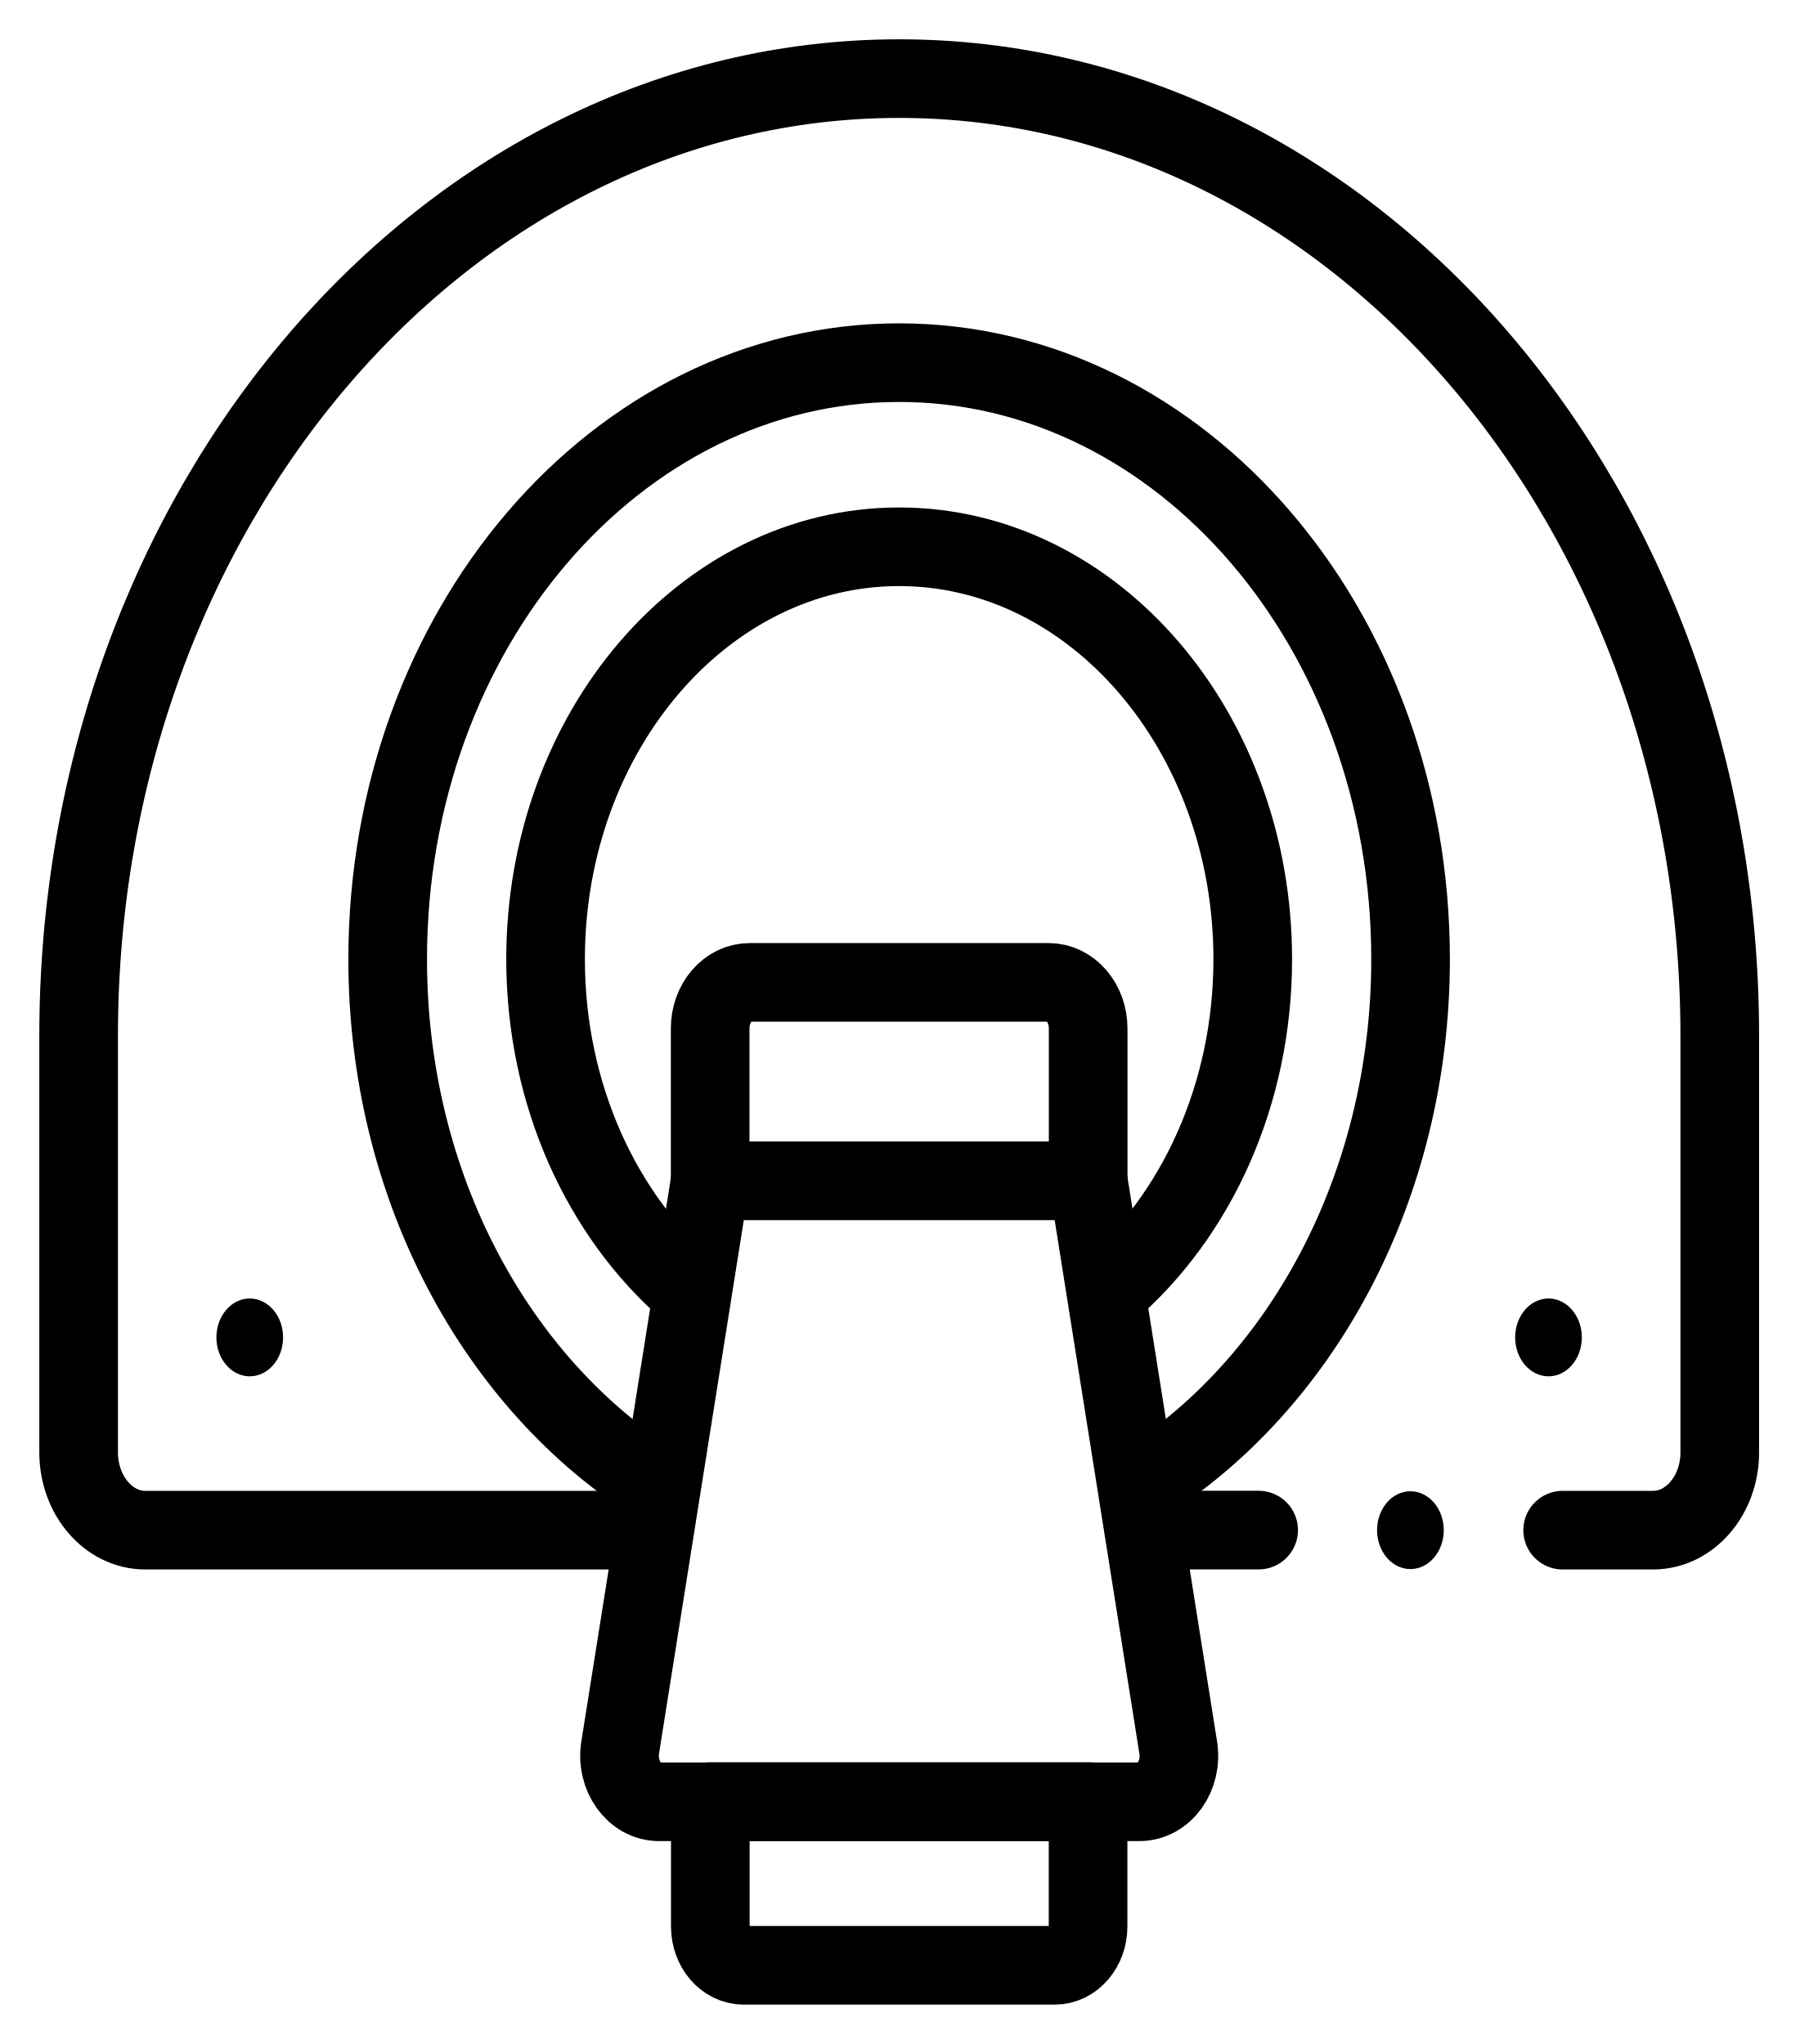
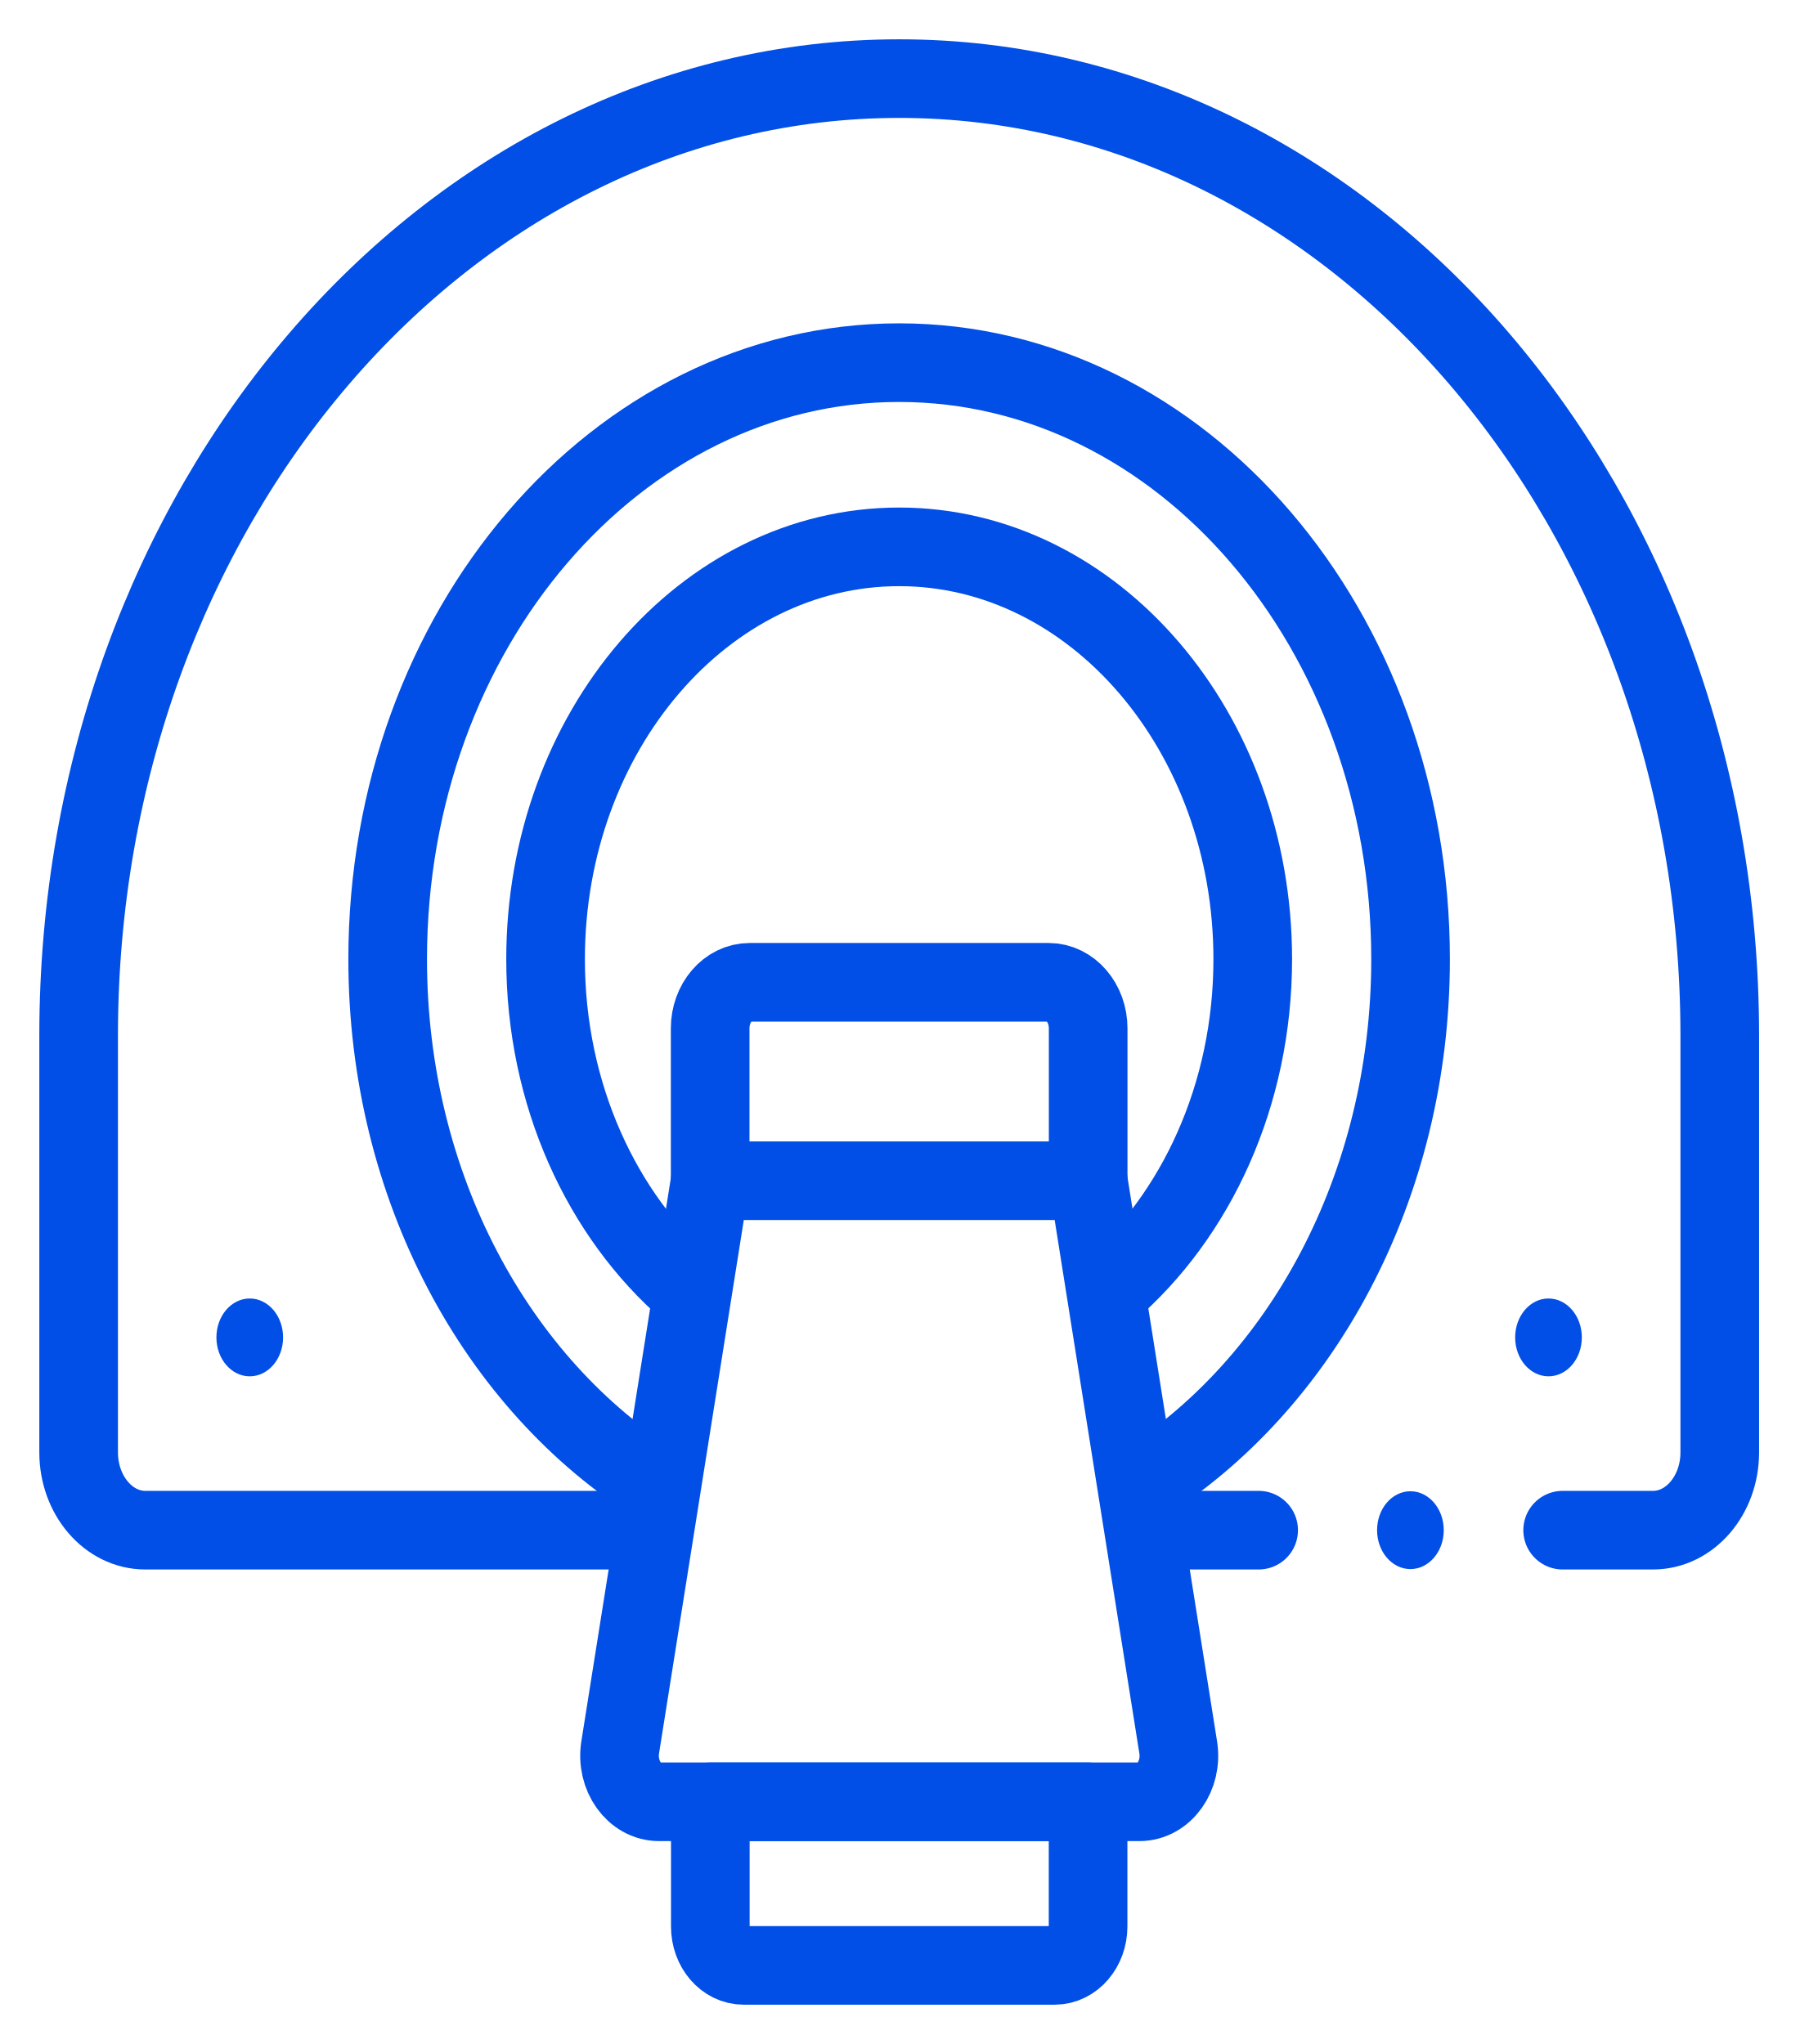
<svg xmlns="http://www.w3.org/2000/svg" width="23" height="26" viewBox="0 0 23 26" fill="none">
-   <path d="M19.872 19.464H21.021C21.49 19.464 21.87 19.021 21.87 18.474V13.173C21.87 9.812 20.701 6.768 18.813 4.565C16.925 2.363 14.316 1 11.435 1C5.672 1 1 6.45 1 13.173V18.474C1 19.021 1.38 19.464 1.848 19.464H8.283" stroke="black" stroke-miterlimit="10" stroke-linecap="round" stroke-linejoin="round" />
-   <path d="M14.586 19.463H16.006" stroke="black" stroke-miterlimit="10" stroke-linecap="round" stroke-linejoin="round" />
-   <path d="M14.487 18.903C16.54 17.628 17.938 15.105 17.938 12.201C17.938 8.011 15.026 4.613 11.434 4.613C7.842 4.613 4.93 8.011 4.93 12.201C4.93 15.097 6.32 17.614 8.365 18.893" stroke="black" stroke-miterlimit="10" stroke-linecap="round" stroke-linejoin="round" />
-   <path d="M8.757 16.413C7.654 15.457 6.938 13.924 6.938 12.201C6.938 9.309 8.955 6.955 11.434 6.955C13.914 6.955 15.931 9.309 15.931 12.201C15.931 13.931 15.209 15.468 14.099 16.423" stroke="black" stroke-miterlimit="10" stroke-linecap="round" stroke-linejoin="round" />
-   <path d="M14.49 22.919H8.381C8.067 22.919 7.83 22.587 7.887 22.227L9.032 15.02H13.839L14.983 22.227C15.041 22.587 14.804 22.919 14.49 22.919Z" stroke="black" stroke-miterlimit="10" stroke-linecap="round" stroke-linejoin="round" />
-   <path d="M9.031 15.02V13.082C9.031 12.758 9.256 12.496 9.533 12.496H13.336C13.613 12.496 13.838 12.758 13.838 13.082V15.02" stroke="black" stroke-miterlimit="10" stroke-linecap="round" stroke-linejoin="round" />
-   <path d="M13.413 24.999H9.457C9.223 24.999 9.033 24.778 9.033 24.505V22.918H13.837V24.505C13.837 24.778 13.647 24.999 13.413 24.999Z" stroke="black" stroke-miterlimit="10" stroke-linecap="round" stroke-linejoin="round" />
-   <ellipse cx="19.692" cy="17.012" rx="0.424" ry="0.495" fill="black" />
-   <ellipse cx="3.176" cy="17.012" rx="0.424" ry="0.495" fill="black" />
-   <ellipse cx="17.936" cy="19.464" rx="0.424" ry="0.495" fill="black" />
+   <path d="M19.872 19.464H21.021C21.49 19.464 21.87 19.021 21.87 18.474V13.173C21.87 9.812 20.701 6.768 18.813 4.565C16.925 2.363 14.316 1 11.435 1C5.672 1 1 6.45 1 13.173V18.474C1 19.021 1.38 19.464 1.848 19.464H8.283" stroke="#014FE6" stroke-miterlimit="10" stroke-linecap="round" stroke-linejoin="round" />
+   <path d="M14.586 19.464H16.006" stroke="#014FE6" stroke-miterlimit="10" stroke-linecap="round" stroke-linejoin="round" />
+   <path d="M14.487 18.904C16.54 17.628 17.938 15.105 17.938 12.201C17.938 8.011 15.026 4.613 11.434 4.613C7.842 4.613 4.93 8.011 4.93 12.201C4.93 15.097 6.32 17.614 8.365 18.893" stroke="#014FE6" stroke-miterlimit="10" stroke-linecap="round" stroke-linejoin="round" />
+   <path d="M8.757 16.413C7.654 15.457 6.938 13.925 6.938 12.201C6.938 9.309 8.955 6.956 11.434 6.956C13.914 6.956 15.931 9.309 15.931 12.201C15.931 13.931 15.209 15.468 14.099 16.424" stroke="#014FE6" stroke-miterlimit="10" stroke-linecap="round" stroke-linejoin="round" />
+   <path d="M14.49 22.919H8.381C8.067 22.919 7.83 22.586 7.887 22.226L9.032 15.019H13.839L14.983 22.226C15.041 22.586 14.804 22.919 14.49 22.919Z" stroke="#014FE6" stroke-miterlimit="10" stroke-linecap="round" stroke-linejoin="round" />
+   <path d="M9.031 15.019V13.081C9.031 12.758 9.256 12.495 9.533 12.495H13.336C13.613 12.495 13.838 12.758 13.838 13.081V15.019" stroke="#014FE6" stroke-miterlimit="10" stroke-linecap="round" stroke-linejoin="round" />
+   <path d="M13.412 25H9.457C9.223 25 9.033 24.779 9.033 24.505V22.919H13.837V24.505C13.837 24.778 13.647 25 13.412 25Z" stroke="#014FE6" stroke-miterlimit="10" stroke-linecap="round" stroke-linejoin="round" />
+   <ellipse cx="19.692" cy="17.012" rx="0.424" ry="0.495" fill="#014FE6" />
+   <ellipse cx="3.176" cy="17.012" rx="0.424" ry="0.495" fill="#014FE6" />
+   <ellipse cx="17.936" cy="19.464" rx="0.424" ry="0.495" fill="#014FE6" />
</svg>
